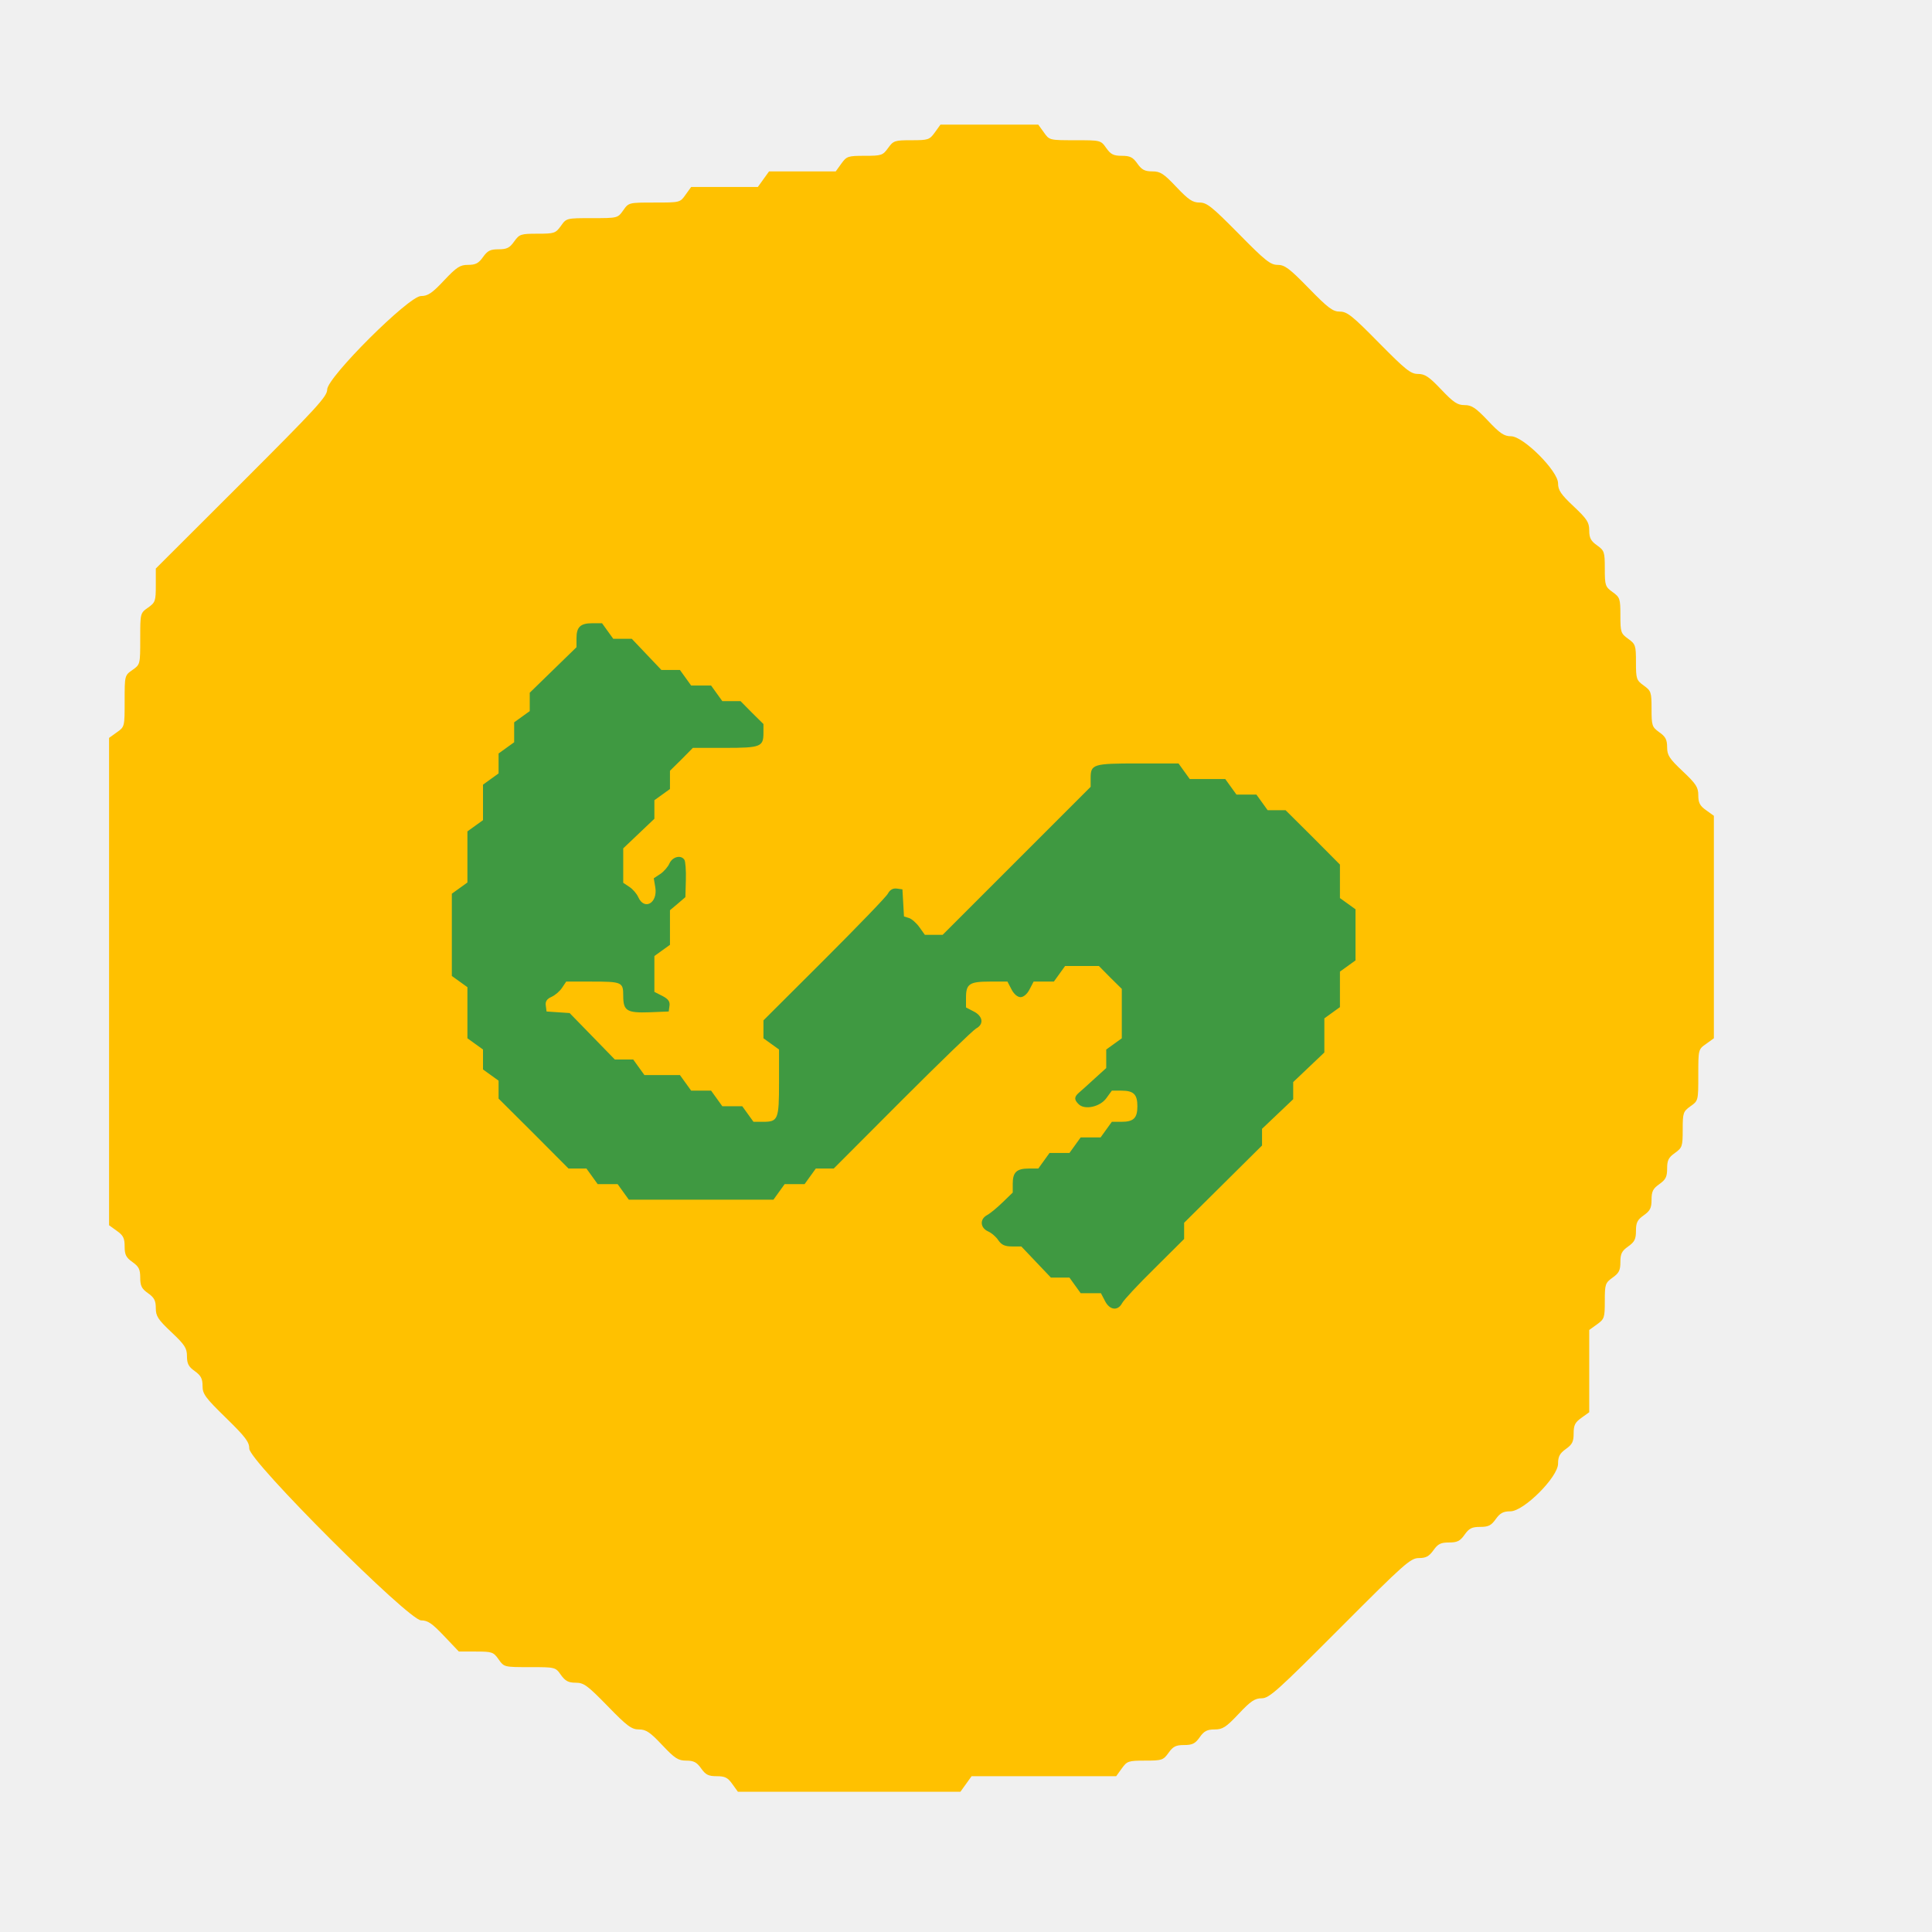
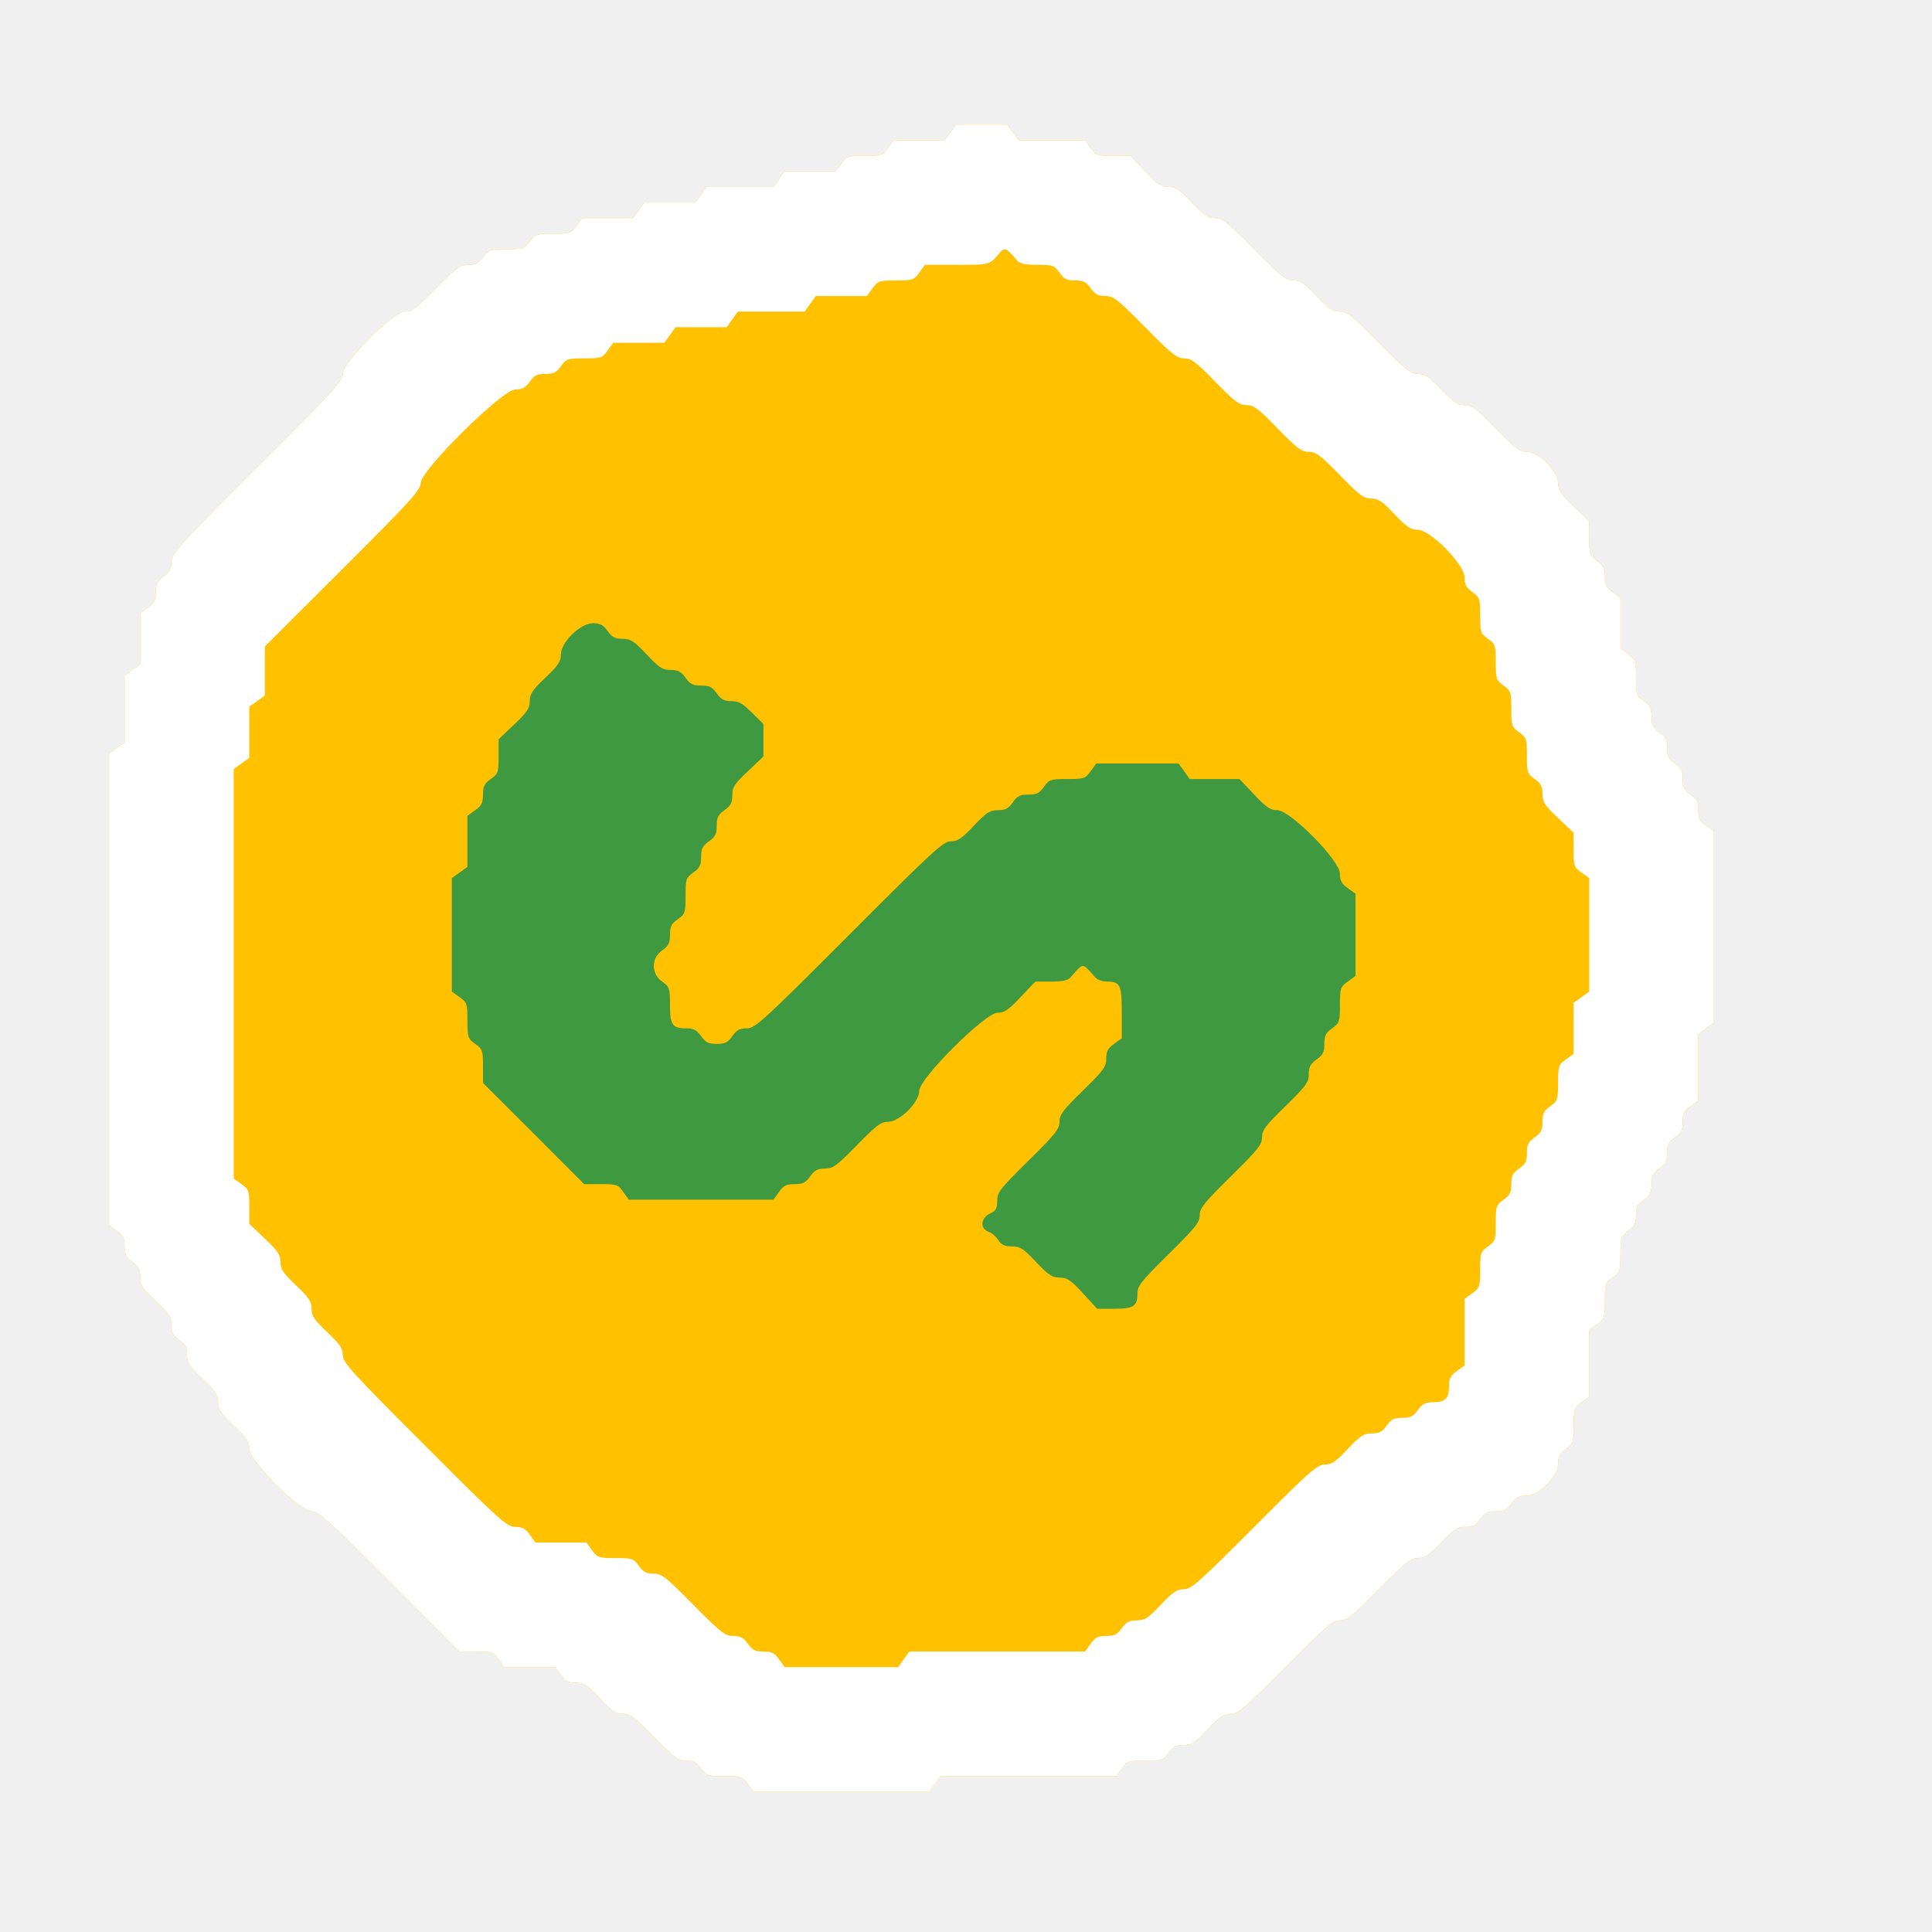
<svg xmlns="http://www.w3.org/2000/svg" viewBox="0 0 124 124" role="img" aria-label="Reformer room">
-   <path fill="#ffc100" fill-rule="evenodd" d="M47.00 114.50 C46.71 114.09 46.53 114.00 46.00 114.00 C45.47 114.00 45.29 113.91 45.00 113.50 C44.72 113.10 44.52 113.00 44.04 113.00 C43.53 113.00 43.31 112.86 42.50 112.00 C41.72 111.17 41.46 111.00 41.01 111.00 C40.54 111.00 40.25 110.79 39.00 109.50 C37.70 108.17 37.47 108.00 36.95 108.00 C36.48 108.00 36.28 107.89 36.00 107.50 C35.65 107.00 35.64 107.00 34.00 107.00 C32.36 107.00 32.35 107.00 32.00 106.50 C31.67 106.03 31.58 106.00 30.54 106.00 L29.45 106.00 L28.50 105.00 C27.73 104.19 27.46 104.00 27.03 104.00 C26.23 104.00 16.00 93.78 16.00 92.98 C16.00 92.55 15.76 92.23 14.50 91.00 C13.17 89.70 13.00 89.47 13.00 88.95 C13.00 88.48 12.89 88.28 12.50 88.00 C12.10 87.72 12.00 87.52 12.00 87.04 C12.00 86.53 11.86 86.31 11.00 85.50 C10.14 84.69 10.00 84.47 10.00 83.96 C10.00 83.48 9.90 83.28 9.50 83.00 C9.09 82.71 9.00 82.53 9.00 82.00 C9.00 81.47 8.91 81.29 8.50 81.00 C8.09 80.71 8.00 80.53 8.00 80.00 C8.00 79.47 7.91 79.29 7.50 79.00 L7.00 78.64 L7.00 63.00 L7.00 47.36 L7.50 47.00 C8.00 46.65 8.00 46.64 8.00 45.00 C8.00 43.36 8.00 43.35 8.50 43.00 C9.00 42.65 9.00 42.64 9.00 41.00 C9.00 39.36 9.00 39.35 9.50 39.00 C9.97 38.67 10.00 38.57 10.00 37.57 L10.00 36.49 L15.50 31.00 C20.32 26.18 21.00 25.45 21.00 25.00 C21.00 24.22 26.24 19.00 27.02 19.00 C27.46 19.00 27.73 18.82 28.50 18.00 C29.31 17.14 29.53 17.00 30.04 17.00 C30.52 17.00 30.72 16.90 31.00 16.50 C31.29 16.09 31.47 16.00 32.00 16.00 C32.53 16.00 32.71 15.91 33.00 15.50 C33.34 15.03 33.42 15.00 34.50 15.00 C35.58 15.00 35.66 14.97 36.00 14.50 C36.35 14.00 36.36 14.00 38.00 14.00 C39.64 14.00 39.65 14.00 40.00 13.50 C40.35 13.00 40.36 13.00 42.00 13.00 C43.64 13.00 43.65 13.00 44.00 12.50 L44.36 12.00 L46.50 12.00 L48.64 12.00 L49.00 11.50 L49.36 11.00 L51.50 11.00 L53.64 11.00 L54.00 10.50 C54.34 10.03 54.42 10.00 55.50 10.00 C56.58 10.00 56.66 9.97 57.00 9.50 C57.34 9.03 57.42 9.00 58.50 9.00 C59.58 9.00 59.66 8.97 60.00 8.50 L60.36 8.00 L63.50 8.00 L66.64 8.00 L67.00 8.50 C67.35 9.00 67.36 9.00 69.00 9.00 C70.64 9.00 70.65 9.00 71.00 9.50 C71.29 9.91 71.47 10.00 72.00 10.00 C72.53 10.00 72.71 10.09 73.00 10.50 C73.28 10.90 73.48 11.00 73.96 11.00 C74.47 11.00 74.69 11.14 75.50 12.00 C76.28 12.82 76.54 13.00 76.99 13.00 C77.46 13.00 77.78 13.26 79.50 15.00 C81.20 16.73 81.54 17.00 82.00 17.00 C82.46 17.00 82.76 17.23 84.00 18.50 C85.24 19.77 85.54 20.00 86.00 20.00 C86.46 20.00 86.80 20.27 88.50 22.00 C90.22 23.74 90.54 24.00 91.01 24.00 C91.46 24.00 91.72 24.18 92.50 25.00 C93.29 25.83 93.54 26.00 94.00 26.00 C94.46 26.00 94.71 26.17 95.50 27.00 C96.27 27.82 96.54 28.00 96.98 28.00 C97.77 28.00 100.00 30.23 100.00 31.02 C100.00 31.46 100.18 31.73 101.00 32.50 C101.86 33.31 102.00 33.53 102.00 34.04 C102.00 34.52 102.10 34.72 102.50 35.00 C102.97 35.34 103.00 35.42 103.00 36.50 C103.00 37.58 103.03 37.66 103.50 38.00 C103.97 38.34 104.00 38.42 104.00 39.50 C104.00 40.58 104.03 40.66 104.50 41.00 C104.97 41.34 105.00 41.42 105.00 42.50 C105.00 43.58 105.03 43.66 105.50 44.00 C105.97 44.34 106.00 44.42 106.00 45.50 C106.00 46.58 106.03 46.66 106.50 47.00 C106.90 47.28 107.00 47.48 107.00 47.96 C107.00 48.47 107.14 48.69 108.00 49.50 C108.86 50.31 109.00 50.53 109.00 51.04 C109.00 51.52 109.10 51.72 109.50 52.00 L110.00 52.36 L110.00 59.50 L110.00 66.64 L109.50 67.00 C109.00 67.35 109.00 67.36 109.00 69.00 C109.00 70.64 109.00 70.65 108.50 71.00 C108.03 71.34 108.00 71.42 108.00 72.50 C108.00 73.58 107.97 73.66 107.50 74.00 C107.09 74.29 107.00 74.47 107.00 75.00 C107.00 75.53 106.91 75.71 106.50 76.00 C106.09 76.29 106.00 76.47 106.00 77.00 C106.00 77.53 105.91 77.71 105.50 78.00 C105.09 78.29 105.00 78.47 105.00 79.00 C105.00 79.53 104.91 79.71 104.50 80.00 C104.09 80.29 104.00 80.47 104.00 81.00 C104.00 81.53 103.91 81.71 103.50 82.00 C103.03 82.34 103.00 82.42 103.00 83.50 C103.00 84.58 102.97 84.66 102.50 85.00 L102.00 85.36 L102.00 88.00 L102.00 90.64 L101.50 91.00 C101.09 91.29 101.00 91.47 101.00 92.00 C101.00 92.53 100.91 92.71 100.50 93.00 C100.11 93.28 100.00 93.48 100.00 93.94 C100.00 94.80 97.80 97.00 96.94 97.00 C96.48 97.00 96.28 97.11 96.00 97.50 C95.71 97.91 95.53 98.00 95.00 98.00 C94.47 98.00 94.29 98.09 94.00 98.50 C93.71 98.91 93.53 99.00 93.00 99.00 C92.47 99.00 92.29 99.09 92.00 99.50 C91.72 99.89 91.52 100.00 91.07 100.00 C90.53 100.00 90.15 100.34 86.00 104.50 C81.99 108.52 81.46 109.00 80.98 109.00 C80.54 109.00 80.27 109.18 79.50 110.00 C78.69 110.86 78.47 111.00 77.96 111.00 C77.48 111.00 77.28 111.10 77.00 111.50 C76.71 111.91 76.53 112.00 76.00 112.00 C75.47 112.00 75.29 112.09 75.00 112.50 C74.66 112.97 74.58 113.00 73.50 113.00 C72.42 113.00 72.34 113.03 72.00 113.50 L71.64 114.00 L67.00 114.00 L62.36 114.00 L62.00 114.50 L61.64 115.00 L54.50 115.00 L47.36 115.00 L47.00 114.50 Z" />
-   <path fill="#3f9941" fill-rule="evenodd" d="M70.92 83.50 L70.66 83.00 L70.01 83.00 L69.36 83.00 L69.00 82.50 L68.64 82.00 L68.04 82.00 L67.45 82.00 L66.50 81.00 L65.55 80.00 L64.95 80.00 C64.50 80.00 64.28 79.90 64.08 79.61 C63.94 79.39 63.64 79.13 63.41 79.03 C62.91 78.80 62.87 78.25 63.35 77.99 C63.54 77.89 63.99 77.52 64.35 77.17 L65.00 76.54 L65.00 75.97 C65.00 75.24 65.25 75.00 66.02 75.00 L66.64 75.00 L67.00 74.50 L67.36 74.00 L68.00 74.00 L68.64 74.00 L69.00 73.50 L69.36 73.00 L70.00 73.00 L70.64 73.00 L71.00 72.50 L71.36 72.00 L71.98 72.00 C72.76 72.00 73.00 71.76 73.00 71.00 C73.00 70.24 72.76 70.00 71.98 70.00 L71.36 70.00 L71.01 70.48 C70.61 71.04 69.62 71.26 69.23 70.87 C68.93 70.58 68.94 70.40 69.25 70.13 C69.39 70.01 69.84 69.61 70.25 69.23 L71.00 68.55 L71.00 67.95 L71.00 67.36 L71.50 67.00 L72.00 66.64 L72.00 65.06 L72.00 63.47 L71.26 62.74 L70.53 62.00 L69.44 62.00 L68.36 62.00 L68.00 62.50 L67.64 63.00 L66.99 63.00 L66.34 63.00 L66.08 63.50 C65.93 63.80 65.69 64.00 65.50 64.00 C65.31 64.00 65.07 63.80 64.92 63.50 L64.66 63.00 L63.53 63.00 C62.22 63.00 62.00 63.15 62.00 64.03 L62.00 64.66 L62.50 64.92 C63.09 65.22 63.16 65.74 62.65 66.01 C62.45 66.12 60.32 68.18 57.90 70.60 L53.51 75.00 L52.93 75.00 L52.36 75.00 L52.00 75.50 L51.64 76.00 L51.00 76.00 L50.36 76.00 L50.00 76.50 L49.64 77.00 L45.00 77.00 L40.36 77.00 L40.00 76.50 L39.64 76.00 L39.00 76.00 L38.36 76.00 L38.00 75.50 L37.64 75.00 L37.07 75.00 L36.49 75.00 L34.25 72.75 L32.00 70.51 L32.00 69.93 L32.00 69.36 L31.50 69.00 L31.00 68.64 L31.00 68.00 L31.00 67.36 L30.50 67.00 L30.00 66.64 L30.00 65.00 L30.00 63.36 L29.50 63.00 L29.00 62.64 L29.00 60.00 L29.00 57.36 L29.50 57.00 L30.00 56.64 L30.00 55.00 L30.00 53.36 L30.50 53.00 L31.00 52.64 L31.00 51.50 L31.00 50.36 L31.50 50.00 L32.00 49.64 L32.00 49.00 L32.00 48.36 L32.50 48.00 L33.00 47.64 L33.00 47.00 L33.00 46.36 L33.50 46.00 L34.00 45.64 L34.00 45.05 L34.00 44.46 L35.50 43.00 L37.00 41.54 L37.00 40.97 C37.00 40.24 37.25 40.00 38.02 40.00 L38.64 40.00 L39.00 40.50 L39.36 41.00 L39.96 41.00 L40.55 41.00 L41.50 42.00 L42.45 43.00 L43.04 43.00 L43.64 43.00 L44.00 43.50 L44.36 44.00 L45.00 44.00 L45.64 44.00 L46.00 44.50 L46.36 45.00 L46.94 45.00 L47.53 45.00 L48.26 45.74 L49.00 46.47 L49.00 47.04 C49.00 47.93 48.82 48.00 46.54 48.00 L44.47 48.00 L43.74 48.74 L43.00 49.47 L43.00 50.06 L43.00 50.64 L42.50 51.00 L42.00 51.36 L42.00 51.96 L42.00 52.55 L41.00 53.50 L40.00 54.45 L40.00 55.55 L40.00 56.66 L40.39 56.92 C40.61 57.06 40.87 57.36 40.97 57.59 C41.36 58.45 42.22 57.96 42.06 56.96 L41.96 56.37 L42.37 56.10 C42.60 55.95 42.87 55.64 42.97 55.41 C43.17 54.98 43.72 54.85 43.93 55.19 C43.99 55.29 44.04 55.87 44.02 56.48 L43.99 57.58 L43.50 58.00 L43.00 58.42 L43.00 59.53 L43.00 60.64 L42.50 61.00 L42.00 61.36 L42.00 62.51 L42.00 63.66 L42.51 63.92 C42.88 64.11 43.01 64.28 42.97 64.55 L42.92 64.92 L41.69 64.97 C40.23 65.02 40.00 64.88 40.00 63.91 C40.00 63.03 39.93 63.00 37.91 63.00 L36.34 63.00 L36.08 63.39 C35.94 63.61 35.64 63.87 35.40 63.98 C35.10 64.11 34.99 64.28 35.03 64.54 L35.08 64.92 L35.82 64.97 L36.56 65.02 L38.01 66.51 L39.46 68.00 L40.05 68.00 L40.64 68.00 L41.00 68.50 L41.36 69.00 L42.50 69.00 L43.64 69.00 L44.00 69.50 L44.36 70.00 L45.00 70.00 L45.64 70.00 L46.00 70.50 L46.36 71.00 L47.00 71.00 L47.64 71.00 L48.00 71.50 L48.36 72.00 L48.98 72.00 C49.94 72.00 50.00 71.85 50.00 69.48 L50.00 67.36 L49.50 67.00 L49.00 66.64 L49.00 66.07 L49.00 65.49 L52.90 61.60 C55.04 59.46 56.89 57.55 56.99 57.35 C57.12 57.11 57.31 57.00 57.55 57.03 L57.92 57.08 L57.97 57.95 L58.02 58.82 L58.34 58.92 C58.51 58.97 58.82 59.24 59.01 59.51 L59.36 60.00 L59.93 60.00 L60.50 60.00 L65.25 55.25 L70.00 50.50 L70.00 49.95 C70.00 49.05 70.14 49.00 73.02 49.00 L75.64 49.00 L76.00 49.50 L76.36 50.00 L77.50 50.00 L78.64 50.00 L79.00 50.50 L79.36 51.00 L80.00 51.00 L80.64 51.00 L81.00 51.50 L81.36 52.00 L81.93 52.00 L82.51 52.00 L84.26 53.74 L86.00 55.49 L86.00 56.57 L86.00 57.64 L86.50 58.00 L87.00 58.36 L87.00 60.00 L87.00 61.64 L86.50 62.00 L86.00 62.36 L86.00 63.50 L86.00 64.64 L85.50 65.00 L85.00 65.36 L85.00 66.46 L85.00 67.55 L84.00 68.50 L83.00 69.45 L83.00 70.00 L83.00 70.55 L82.00 71.50 L81.00 72.45 L81.00 72.98 L81.00 73.52 L78.50 76.00 L76.00 78.48 L76.00 79.00 L76.00 79.52 L74.11 81.40 C73.06 82.43 72.12 83.44 72.02 83.64 C71.74 84.16 71.22 84.09 70.92 83.50 Z" />
+   <path fill="#ffc100" d="M48.00 114.50 C47.66 114.03 47.58 114.00 46.50 114.00 C45.42 114.00 45.34 113.97 45.00 113.50 C44.72 113.11 44.52 113.00 44.05 113.00 C43.53 113.00 43.30 112.83 42.00 111.50 C40.75 110.21 40.46 110.00 39.99 110.00 C39.54 110.00 39.28 109.83 38.50 109.00 C37.69 108.14 37.47 108.00 36.96 108.00 C36.48 108.00 36.28 107.90 36.00 107.50 L35.64 107.00 L34.00 107.00 L32.36 107.00 L32.00 106.50 C31.67 106.03 31.57 106.00 30.57 106.00 L29.49 106.00 L25.00 101.50 C21.07 97.56 20.45 97.00 20.00 97.00 C19.23 97.00 16.00 93.76 16.00 92.98 C16.00 92.54 15.82 92.27 15.00 91.50 C14.17 90.71 14.00 90.46 14.00 90.00 C14.00 89.54 13.83 89.29 13.00 88.50 C12.14 87.69 12.00 87.47 12.00 86.96 C12.00 86.48 11.90 86.28 11.50 86.00 C11.10 85.72 11.00 85.52 11.00 85.04 C11.00 84.53 10.86 84.31 10.00 83.50 C9.14 82.69 9.00 82.47 9.00 81.96 C9.00 81.48 8.90 81.28 8.50 81.00 C8.09 80.71 8.00 80.53 8.00 80.00 C8.00 79.47 7.91 79.29 7.50 79.00 L7.00 78.64 L7.00 63.50 L7.00 48.36 L7.50 48.00 L8.00 47.64 L8.00 45.50 L8.00 43.36 L8.50 43.00 L9.00 42.64 L9.00 41.00 L9.00 39.36 L9.50 39.00 C9.91 38.71 10.00 38.53 10.00 38.00 C10.00 37.47 10.09 37.29 10.50 37.00 C10.89 36.72 11.00 36.52 11.00 36.07 C11.00 35.53 11.39 35.10 16.50 30.00 C21.33 25.18 22.00 24.45 22.00 24.00 C22.00 23.23 25.24 20.00 26.01 20.00 C26.45 20.00 26.77 19.76 28.00 18.50 C29.30 17.17 29.53 17.00 30.05 17.00 C30.52 17.00 30.72 16.89 31.00 16.50 C31.34 16.03 31.42 16.00 32.50 16.00 C33.58 16.00 33.66 15.97 34.00 15.50 C34.34 15.03 34.42 15.00 35.50 15.00 C36.58 15.00 36.66 14.97 37.00 14.50 L37.36 14.00 L39.00 14.00 L40.64 14.00 L41.00 13.50 L41.36 13.00 L43.00 13.00 L44.64 13.00 L45.00 12.50 L45.36 12.00 L47.50 12.00 L49.64 12.00 L50.00 11.50 L50.36 11.00 L52.00 11.00 L53.64 11.00 L54.00 10.50 C54.34 10.03 54.42 10.00 55.50 10.00 C56.58 10.00 56.66 9.97 57.00 9.50 L57.36 9.00 L59.00 9.00 L60.64 9.00 L61.00 8.50 L61.36 8.00 L63.00 8.00 L64.64 8.00 L65.00 8.50 L65.36 9.00 L67.50 9.00 L69.64 9.00 L70.00 9.50 C70.33 9.97 70.42 10.00 71.46 10.00 L72.55 10.00 L73.50 11.00 C74.29 11.83 74.54 12.00 75.00 12.00 C75.46 12.00 75.71 12.17 76.50 13.00 C77.28 13.82 77.54 14.00 77.99 14.00 C78.46 14.00 78.78 14.26 80.50 16.00 C82.22 17.74 82.54 18.00 83.01 18.00 C83.46 18.00 83.72 18.18 84.50 19.00 C85.28 19.82 85.54 20.00 85.99 20.00 C86.46 20.00 86.78 20.26 88.50 22.00 C90.22 23.74 90.54 24.00 91.01 24.00 C91.46 24.00 91.72 24.18 92.50 25.00 C93.28 25.83 93.54 26.00 93.99 26.00 C94.46 26.00 94.75 26.21 96.00 27.50 C97.24 28.77 97.54 29.00 97.99 29.00 C98.76 29.00 100.00 30.25 100.00 31.01 C100.00 31.46 100.18 31.72 101.00 32.50 L102.00 33.45 L102.00 34.54 C102.00 35.58 102.03 35.67 102.50 36.00 C102.91 36.29 103.00 36.47 103.00 37.00 C103.00 37.53 103.09 37.71 103.50 38.00 L104.00 38.36 L104.00 40.00 L104.00 41.64 L104.50 42.00 C104.97 42.34 105.00 42.42 105.00 43.50 C105.00 44.58 105.03 44.66 105.50 45.00 C105.91 45.29 106.00 45.47 106.00 46.00 C106.00 46.53 106.09 46.71 106.50 47.00 C106.91 47.29 107.00 47.47 107.00 48.00 C107.00 48.53 107.09 48.71 107.50 49.00 C107.91 49.29 108.00 49.47 108.00 50.00 C108.00 50.53 108.09 50.71 108.50 51.00 C108.91 51.29 109.00 51.47 109.00 52.00 C109.00 52.53 109.09 52.71 109.50 53.00 L110.00 53.36 L110.00 59.50 L110.00 65.64 L109.50 66.00 L109.00 66.36 L109.00 68.50 L109.00 70.64 L108.50 71.00 C108.09 71.29 108.00 71.47 108.00 72.00 C108.00 72.53 107.91 72.71 107.50 73.00 C107.09 73.29 107.00 73.47 107.00 74.00 C107.00 74.53 106.91 74.71 106.50 75.00 C106.09 75.29 106.00 75.47 106.00 76.00 C106.00 76.53 105.91 76.71 105.50 77.00 C105.09 77.29 105.00 77.47 105.00 78.00 C105.00 78.53 104.91 78.71 104.50 79.00 C104.03 79.34 104.00 79.42 104.00 80.50 C104.00 81.58 103.97 81.66 103.50 82.00 C103.03 82.34 103.00 82.42 103.00 83.50 C103.00 84.58 102.97 84.66 102.50 85.00 L102.00 85.36 L102.00 87.50 L102.00 89.64 L101.50 90.00 C101.03 90.34 101.00 90.42 101.00 91.50 C101.00 92.58 100.97 92.66 100.50 93.00 C100.11 93.28 100.00 93.48 100.00 93.94 C100.00 94.78 98.78 96.00 97.94 96.00 C97.48 96.00 97.28 96.11 97.00 96.50 C96.71 96.91 96.53 97.00 96.00 97.00 C95.47 97.00 95.29 97.09 95.00 97.50 C94.72 97.90 94.52 98.00 94.04 98.00 C93.53 98.00 93.31 98.14 92.50 99.00 C91.72 99.82 91.46 100.00 91.01 100.00 C90.54 100.00 90.22 100.26 88.50 102.00 C86.81 103.71 86.45 104.00 86.00 104.00 C85.55 104.00 85.10 104.38 82.50 107.00 C79.87 109.65 79.46 110.00 78.98 110.00 C78.54 110.00 78.28 110.18 77.50 111.00 C76.69 111.86 76.47 112.00 75.96 112.00 C75.48 112.00 75.28 112.10 75.00 112.50 C74.66 112.97 74.58 113.00 73.50 113.00 C72.42 113.00 72.34 113.03 72.00 113.50 L71.64 114.00 L66.00 114.00 L60.36 114.00 L60.00 114.50 L59.64 115.00 L54.00 115.00 L48.36 115.00 L48.00 114.50 Z" />
+   <path fill="#ffffff" fill-rule="evenodd" d="M48.00 114.50 C47.66 114.03 47.58 114.00 46.50 114.00 C45.42 114.00 45.34 113.97 45.00 113.50 C44.72 113.11 44.52 113.00 44.05 113.00 C43.53 113.00 43.30 112.83 42.00 111.50 C40.75 110.21 40.46 110.00 39.99 110.00 C39.54 110.00 39.28 109.83 38.50 109.00 C37.69 108.14 37.47 108.00 36.96 108.00 C36.48 108.00 36.28 107.90 36.00 107.50 L35.64 107.00 L34.00 107.00 L32.36 107.00 L32.00 106.50 C31.67 106.03 31.57 106.00 30.57 106.00 L29.49 106.00 L25.00 101.50 C21.07 97.56 20.45 97.00 20.00 97.00 C19.23 97.00 16.00 93.76 16.00 92.98 C16.00 92.54 15.82 92.27 15.00 91.50 C14.17 90.71 14.00 90.46 14.00 90.00 C14.00 89.54 13.83 89.29 13.00 88.50 C12.14 87.69 12.00 87.47 12.00 86.96 C12.00 86.48 11.90 86.28 11.50 86.00 C11.10 85.72 11.00 85.52 11.00 85.04 C11.00 84.53 10.86 84.31 10.00 83.50 C9.14 82.69 9.00 82.47 9.00 81.96 C9.00 81.48 8.90 81.28 8.50 81.00 C8.09 80.71 8.00 80.53 8.00 80.00 C8.00 79.47 7.91 79.29 7.50 79.00 L7.00 78.64 L7.00 63.50 L7.00 48.36 L7.50 48.00 L8.00 47.64 L8.00 45.50 L8.00 43.36 L8.50 43.00 L9.00 42.64 L9.00 41.00 L9.00 39.36 L9.50 39.00 C9.91 38.71 10.00 38.53 10.00 38.00 C10.00 37.47 10.09 37.29 10.50 37.00 C10.89 36.72 11.00 36.52 11.00 36.07 C11.00 35.53 11.39 35.10 16.50 30.00 C21.33 25.18 22.00 24.45 22.00 24.00 C22.00 23.23 25.24 20.00 26.01 20.00 C26.45 20.00 26.77 19.76 28.00 18.50 C29.30 17.17 29.53 17.00 30.05 17.00 C30.52 17.00 30.72 16.89 31.00 16.50 C31.34 16.03 31.42 16.00 32.50 16.00 C33.58 16.00 33.66 15.97 34.00 15.50 C34.34 15.03 34.42 15.00 35.50 15.00 C36.58 15.00 36.66 14.97 37.00 14.50 L37.36 14.00 L39.00 14.00 L40.64 14.00 L41.00 13.50 L41.36 13.00 L43.00 13.00 L44.64 13.00 L45.00 12.50 L45.36 12.00 L47.50 12.00 L49.64 12.00 L50.00 11.50 L50.36 11.00 L52.00 11.00 L53.64 11.00 L54.00 10.50 C54.34 10.03 54.42 10.00 55.50 10.00 C56.58 10.00 56.66 9.97 57.00 9.50 L57.36 9.00 L59.00 9.00 L60.64 9.00 L61.00 8.50 L61.36 8.00 L63.00 8.00 L64.64 8.00 L65.00 8.50 L65.36 9.00 L67.50 9.00 L69.64 9.00 L70.00 9.50 C70.33 9.97 70.42 10.00 71.46 10.00 L72.55 10.00 L73.50 11.00 C74.29 11.83 74.54 12.00 75.00 12.00 C75.46 12.00 75.71 12.17 76.50 13.00 C77.28 13.82 77.54 14.00 77.99 14.00 C78.46 14.00 78.78 14.26 80.50 16.00 C82.22 17.74 82.54 18.00 83.01 18.00 C83.46 18.00 83.72 18.18 84.50 19.00 C85.28 19.82 85.54 20.00 85.99 20.00 C86.46 20.00 86.78 20.26 88.50 22.00 C90.22 23.74 90.54 24.00 91.01 24.00 C91.46 24.00 91.72 24.18 92.50 25.00 C93.28 25.83 93.54 26.00 93.99 26.00 C94.46 26.00 94.75 26.21 96.00 27.50 C97.24 28.77 97.54 29.00 97.99 29.00 C98.76 29.00 100.00 30.25 100.00 31.01 C100.00 31.46 100.18 31.72 101.00 32.50 L102.00 33.45 L102.00 34.54 C102.00 35.58 102.03 35.67 102.50 36.00 C102.91 36.29 103.00 36.47 103.00 37.00 C103.00 37.53 103.09 37.71 103.50 38.00 L104.00 38.36 L104.00 40.00 L104.00 41.64 L104.50 42.00 C104.97 42.34 105.00 42.42 105.00 43.50 C105.00 44.58 105.03 44.66 105.50 45.00 C105.91 45.29 106.00 45.47 106.00 46.00 C106.00 46.53 106.09 46.71 106.50 47.00 C106.91 47.29 107.00 47.47 107.00 48.00 C107.00 48.53 107.09 48.71 107.50 49.00 C107.91 49.29 108.00 49.47 108.00 50.00 C108.00 50.53 108.09 50.71 108.50 51.00 C108.91 51.29 109.00 51.47 109.00 52.00 C109.00 52.53 109.09 52.71 109.50 53.00 L110.00 53.36 L110.00 59.50 L110.00 65.64 L109.50 66.00 L109.00 66.36 L109.00 68.50 L109.00 70.64 L108.50 71.00 C108.09 71.29 108.00 71.47 108.00 72.00 C108.00 72.53 107.91 72.71 107.50 73.00 C107.09 73.29 107.00 73.47 107.00 74.00 C107.00 74.53 106.91 74.71 106.50 75.00 C106.09 75.29 106.00 75.47 106.00 76.00 C106.00 76.53 105.91 76.71 105.50 77.00 C105.09 77.29 105.00 77.47 105.00 78.00 C105.00 78.53 104.91 78.71 104.50 79.00 C104.03 79.34 104.00 79.42 104.00 80.50 C104.00 81.58 103.97 81.66 103.50 82.00 C103.03 82.34 103.00 82.42 103.00 83.50 C103.00 84.58 102.97 84.66 102.50 85.00 L102.00 85.36 L102.00 87.50 L102.00 89.64 L101.50 90.00 C101.03 90.34 101.00 90.42 101.00 91.50 C101.00 92.58 100.97 92.66 100.50 93.00 C100.11 93.28 100.00 93.48 100.00 93.94 C100.00 94.78 98.78 96.00 97.94 96.00 C97.48 96.00 97.28 96.11 97.00 96.50 C96.71 96.91 96.53 97.00 96.00 97.00 C95.47 97.00 95.29 97.09 95.00 97.50 C94.72 97.90 94.52 98.00 94.04 98.00 C93.53 98.00 93.31 98.14 92.50 99.00 C91.72 99.82 91.46 100.00 91.01 100.00 C90.54 100.00 90.22 100.26 88.50 102.00 C86.81 103.71 86.45 104.00 86.00 104.00 C85.55 104.00 85.10 104.38 82.50 107.00 C79.87 109.65 79.46 110.00 78.98 110.00 C78.54 110.00 78.28 110.18 77.50 111.00 C76.69 111.86 76.47 112.00 75.96 112.00 C75.48 112.00 75.28 112.10 75.00 112.50 C74.66 112.97 74.58 113.00 73.50 113.00 C72.42 113.00 72.34 113.03 72.00 113.50 L71.64 114.00 L66.00 114.00 L60.36 114.00 L60.00 114.50 L59.64 115.00 L54.00 115.00 L48.36 115.00 L48.00 114.50 Z M58.00 106.50 L58.36 106.00 L64.00 106.00 L69.64 106.00 L70.00 105.50 C70.29 105.09 70.47 105.00 71.00 105.00 C71.53 105.00 71.71 104.91 72.00 104.50 C72.28 104.10 72.48 104.00 72.96 104.00 C73.47 104.00 73.69 103.86 74.50 103.00 C75.27 102.18 75.54 102.00 75.98 102.00 C76.46 102.00 76.95 101.56 80.50 98.00 C84.05 94.44 84.54 94.00 85.02 94.00 C85.46 94.00 85.73 93.82 86.50 93.00 C87.31 92.14 87.53 92.00 88.04 92.00 C88.52 92.00 88.72 91.90 89.00 91.50 C89.29 91.09 89.47 91.00 90.00 91.00 C90.53 91.00 90.71 90.91 91.00 90.50 C91.29 90.10 91.48 90.00 91.98 90.00 C92.76 90.00 93.00 89.76 93.00 88.98 C93.00 88.48 93.10 88.29 93.50 88.00 L94.00 87.64 L94.00 85.50 L94.00 83.36 L94.50 83.00 C94.97 82.66 95.00 82.58 95.00 81.50 C95.00 80.42 95.03 80.34 95.50 80.00 C95.97 79.66 96.00 79.58 96.00 78.50 C96.00 77.42 96.03 77.34 96.50 77.00 C96.91 76.71 97.00 76.53 97.00 76.00 C97.00 75.47 97.09 75.29 97.50 75.00 C97.91 74.71 98.00 74.53 98.00 74.00 C98.00 73.47 98.09 73.29 98.50 73.00 C98.91 72.71 99.00 72.53 99.00 72.00 C99.00 71.47 99.09 71.29 99.50 71.00 C99.97 70.66 100.00 70.58 100.00 69.50 C100.00 68.42 100.03 68.34 100.50 68.00 L101.00 67.64 L101.00 66.00 L101.00 64.36 L101.50 64.00 L102.00 63.64 L102.00 60.00 L102.00 56.36 L101.50 56.00 C101.03 55.67 101.00 55.58 101.00 54.54 L101.00 53.45 L100.00 52.50 C99.14 51.69 99.00 51.47 99.00 50.96 C99.00 50.48 98.90 50.28 98.50 50.00 C98.03 49.66 98.00 49.58 98.00 48.50 C98.00 47.42 97.97 47.34 97.50 47.00 C97.03 46.66 97.00 46.58 97.00 45.50 C97.00 44.42 96.97 44.34 96.50 44.00 C96.03 43.66 96.00 43.58 96.00 42.50 C96.00 41.42 95.97 41.34 95.50 41.00 C95.03 40.66 95.00 40.58 95.00 39.50 C95.00 38.42 94.97 38.34 94.50 38.00 C94.11 37.72 94.00 37.52 94.00 37.06 C94.00 36.23 91.80 34.00 90.98 34.00 C90.54 34.00 90.27 33.82 89.50 33.00 C88.72 32.17 88.46 32.00 88.01 32.00 C87.54 32.00 87.25 31.79 86.00 30.50 C84.76 29.22 84.46 29.00 84.00 29.00 C83.54 29.00 83.24 28.78 82.00 27.50 C80.76 26.22 80.46 26.00 80.00 26.00 C79.54 26.00 79.24 25.78 78.00 24.50 C76.76 23.23 76.46 23.00 76.00 23.00 C75.54 23.00 75.20 22.73 73.50 21.00 C71.72 19.20 71.47 19.00 70.94 19.00 C70.48 19.00 70.28 18.89 70.00 18.50 C69.71 18.09 69.53 18.00 69.00 18.00 C68.47 18.00 68.29 17.91 68.00 17.50 C67.67 17.03 67.57 17.00 66.58 17.00 C65.83 17.00 65.45 16.93 65.30 16.74 C64.58 15.89 64.48 15.85 64.13 16.26 C63.50 17.01 63.54 17.00 61.42 17.00 L59.36 17.00 L59.00 17.50 C58.66 17.97 58.58 18.00 57.50 18.00 C56.42 18.00 56.34 18.03 56.00 18.50 L55.64 19.00 L54.00 19.00 L52.36 19.00 L52.00 19.50 L51.64 20.00 L49.50 20.00 L47.36 20.00 L47.00 20.50 L46.64 21.00 L45.00 21.00 L43.36 21.00 L43.00 21.50 L42.64 22.00 L41.00 22.00 L39.36 22.00 L39.00 22.50 C38.66 22.97 38.58 23.00 37.50 23.00 C36.42 23.00 36.34 23.03 36.00 23.50 C35.71 23.91 35.53 24.00 35.00 24.00 C34.47 24.00 34.29 24.09 34.00 24.50 C33.72 24.89 33.52 25.00 33.07 25.00 C32.24 25.00 27.00 30.19 27.00 31.00 C27.00 31.45 26.38 32.13 22.00 36.50 L17.00 41.49 L17.00 43.07 L17.00 44.64 L16.50 45.00 L16.00 45.36 L16.00 47.00 L16.00 48.64 L15.50 49.00 L15.00 49.36 L15.00 62.50 L15.00 75.64 L15.50 76.00 C15.97 76.33 16.00 76.42 16.00 77.46 L16.00 78.55 L17.00 79.50 C17.83 80.29 18.00 80.54 18.00 81.00 C18.00 81.46 18.17 81.71 19.00 82.50 C19.83 83.29 20.00 83.54 20.00 84.00 C20.00 84.46 20.17 84.71 21.00 85.50 C21.81 86.27 22.00 86.54 22.00 86.97 C22.00 87.45 22.57 88.07 27.25 92.75 C32.10 97.61 32.54 98.00 33.07 98.00 C33.52 98.00 33.72 98.11 34.00 98.50 L34.36 99.00 L36.00 99.00 L37.64 99.00 L38.00 99.50 C38.34 99.97 38.42 100.00 39.50 100.00 C40.58 100.00 40.66 100.03 41.00 100.50 C41.28 100.89 41.48 101.00 41.94 101.00 C42.47 101.00 42.72 101.20 44.50 103.00 C46.28 104.80 46.53 105.00 47.06 105.00 C47.52 105.00 47.72 105.11 48.00 105.50 C48.29 105.91 48.47 106.00 49.00 106.00 C49.53 106.00 49.71 106.09 50.00 106.50 L50.36 107.00 L54.00 107.00 L57.64 107.00 L58.00 106.50 Z" />
+   <path fill="#3f9941" fill-rule="evenodd" d="M69.50 83.00 C68.73 82.16 68.49 82.00 68.01 82.00 C67.54 82.00 67.29 81.84 66.50 81.00 C65.68 80.13 65.47 80.00 64.95 80.00 C64.49 80.00 64.28 79.90 64.07 79.59 C63.92 79.36 63.67 79.14 63.50 79.08 C62.86 78.88 62.92 78.17 63.59 77.86 C63.92 77.71 64.00 77.55 64.00 77.07 C64.00 76.52 64.18 76.30 66.00 74.50 C67.73 72.80 68.00 72.46 68.00 72.00 C68.00 71.54 68.23 71.24 69.50 70.00 C70.83 68.70 71.00 68.47 71.00 67.95 C71.00 67.48 71.11 67.28 71.50 67.00 L72.00 66.64 L72.00 65.02 C72.00 63.22 71.90 63.00 71.06 63.00 C70.76 63.00 70.42 62.88 70.30 62.74 C69.81 62.16 69.64 62.00 69.50 62.00 C69.36 62.00 69.19 62.16 68.70 62.74 C68.55 62.92 68.18 63.00 67.47 63.00 L66.45 63.00 L65.50 64.00 C64.73 64.82 64.46 65.00 64.02 65.00 C63.24 65.00 59.00 69.22 59.00 70.01 C59.00 70.75 57.74 72.00 56.99 72.00 C56.54 72.00 56.24 72.23 55.00 73.50 C53.70 74.83 53.47 75.00 52.95 75.00 C52.48 75.00 52.28 75.11 52.00 75.50 C51.71 75.91 51.53 76.00 51.00 76.00 C50.47 76.00 50.29 76.09 50.00 76.50 L49.64 77.00 L45.00 77.00 L40.36 77.00 L40.00 76.50 C39.67 76.03 39.57 76.00 38.57 76.00 L37.49 76.00 L34.25 72.75 L31.00 69.51 L31.00 68.43 C31.00 67.43 30.97 67.33 30.50 67.00 C30.03 66.66 30.00 66.58 30.00 65.50 C30.00 64.42 29.97 64.34 29.50 64.00 L29.00 63.64 L29.00 60.00 L29.00 56.36 L29.50 56.00 L30.00 55.64 L30.00 54.00 L30.00 52.36 L30.50 52.00 C30.91 51.71 31.00 51.53 31.00 51.00 C31.00 50.47 31.09 50.29 31.50 50.00 C31.97 49.67 32.00 49.58 32.00 48.54 L32.00 47.45 L33.00 46.50 C33.83 45.71 34.00 45.46 34.00 45.00 C34.00 44.54 34.17 44.29 35.00 43.50 C35.82 42.72 36.00 42.46 36.00 42.01 C36.00 41.22 37.24 40.00 38.06 40.00 C38.52 40.00 38.72 40.11 39.00 40.50 C39.28 40.90 39.48 41.00 39.96 41.00 C40.47 41.00 40.69 41.14 41.50 42.00 C42.31 42.86 42.53 43.00 43.04 43.00 C43.52 43.00 43.72 43.10 44.00 43.50 C44.29 43.91 44.47 44.00 45.00 44.00 C45.53 44.00 45.71 44.09 46.00 44.50 C46.28 44.89 46.48 45.00 46.94 45.00 C47.41 45.00 47.67 45.15 48.26 45.74 L49.00 46.47 L49.00 47.51 L49.00 48.55 L48.00 49.50 C47.14 50.31 47.00 50.53 47.00 51.04 C47.00 51.52 46.90 51.72 46.50 52.00 C46.09 52.29 46.00 52.47 46.00 53.00 C46.00 53.53 45.91 53.71 45.50 54.00 C45.09 54.29 45.00 54.47 45.00 55.00 C45.00 55.53 44.91 55.71 44.50 56.00 C44.03 56.34 44.00 56.42 44.00 57.50 C44.00 58.58 43.97 58.66 43.50 59.00 C43.09 59.29 43.00 59.47 43.00 60.00 C43.00 60.53 42.91 60.71 42.50 61.00 C41.78 61.51 41.78 62.49 42.50 63.00 C42.97 63.34 43.00 63.42 43.00 64.48 C43.00 65.77 43.15 66.00 44.02 66.00 C44.52 66.00 44.71 66.10 45.00 66.50 C45.29 66.91 45.47 67.00 46.00 67.00 C46.53 67.00 46.71 66.91 47.00 66.50 C47.28 66.11 47.48 66.00 47.93 66.00 C48.47 66.00 48.93 65.58 54.50 60.00 C59.88 54.61 60.54 54.00 61.02 54.00 C61.46 54.00 61.73 53.82 62.50 53.00 C63.31 52.14 63.53 52.00 64.04 52.00 C64.52 52.00 64.72 51.90 65.00 51.50 C65.29 51.09 65.47 51.00 66.00 51.00 C66.53 51.00 66.71 50.91 67.00 50.50 C67.34 50.03 67.42 50.00 68.50 50.00 C69.58 50.00 69.66 49.97 70.00 49.50 L70.36 49.00 L73.00 49.00 L75.64 49.00 L76.00 49.50 L76.36 50.00 L77.96 50.00 L79.55 50.00 L80.50 51.00 C81.27 51.82 81.54 52.00 81.98 52.00 C82.81 52.00 86.00 55.23 86.00 56.07 C86.00 56.52 86.11 56.72 86.50 57.00 L87.00 57.36 L87.00 60.00 L87.00 62.64 L86.50 63.00 C86.03 63.34 86.00 63.42 86.00 64.50 C86.00 65.58 85.97 65.66 85.50 66.00 C85.09 66.29 85.00 66.47 85.00 67.00 C85.00 67.53 84.91 67.71 84.50 68.00 C84.11 68.28 84.00 68.48 84.00 68.95 C84.00 69.47 83.83 69.70 82.50 71.00 C81.23 72.24 81.00 72.54 81.00 73.00 C81.00 73.46 80.73 73.80 79.00 75.50 C77.28 77.20 77.00 77.54 77.00 78.00 C77.00 78.46 76.72 78.80 75.00 80.50 C73.23 82.25 73.00 82.53 73.00 83.04 C73.00 83.84 72.75 84.00 71.51 84.00 L70.42 84.00 L69.50 83.00 Z" />
</svg>
